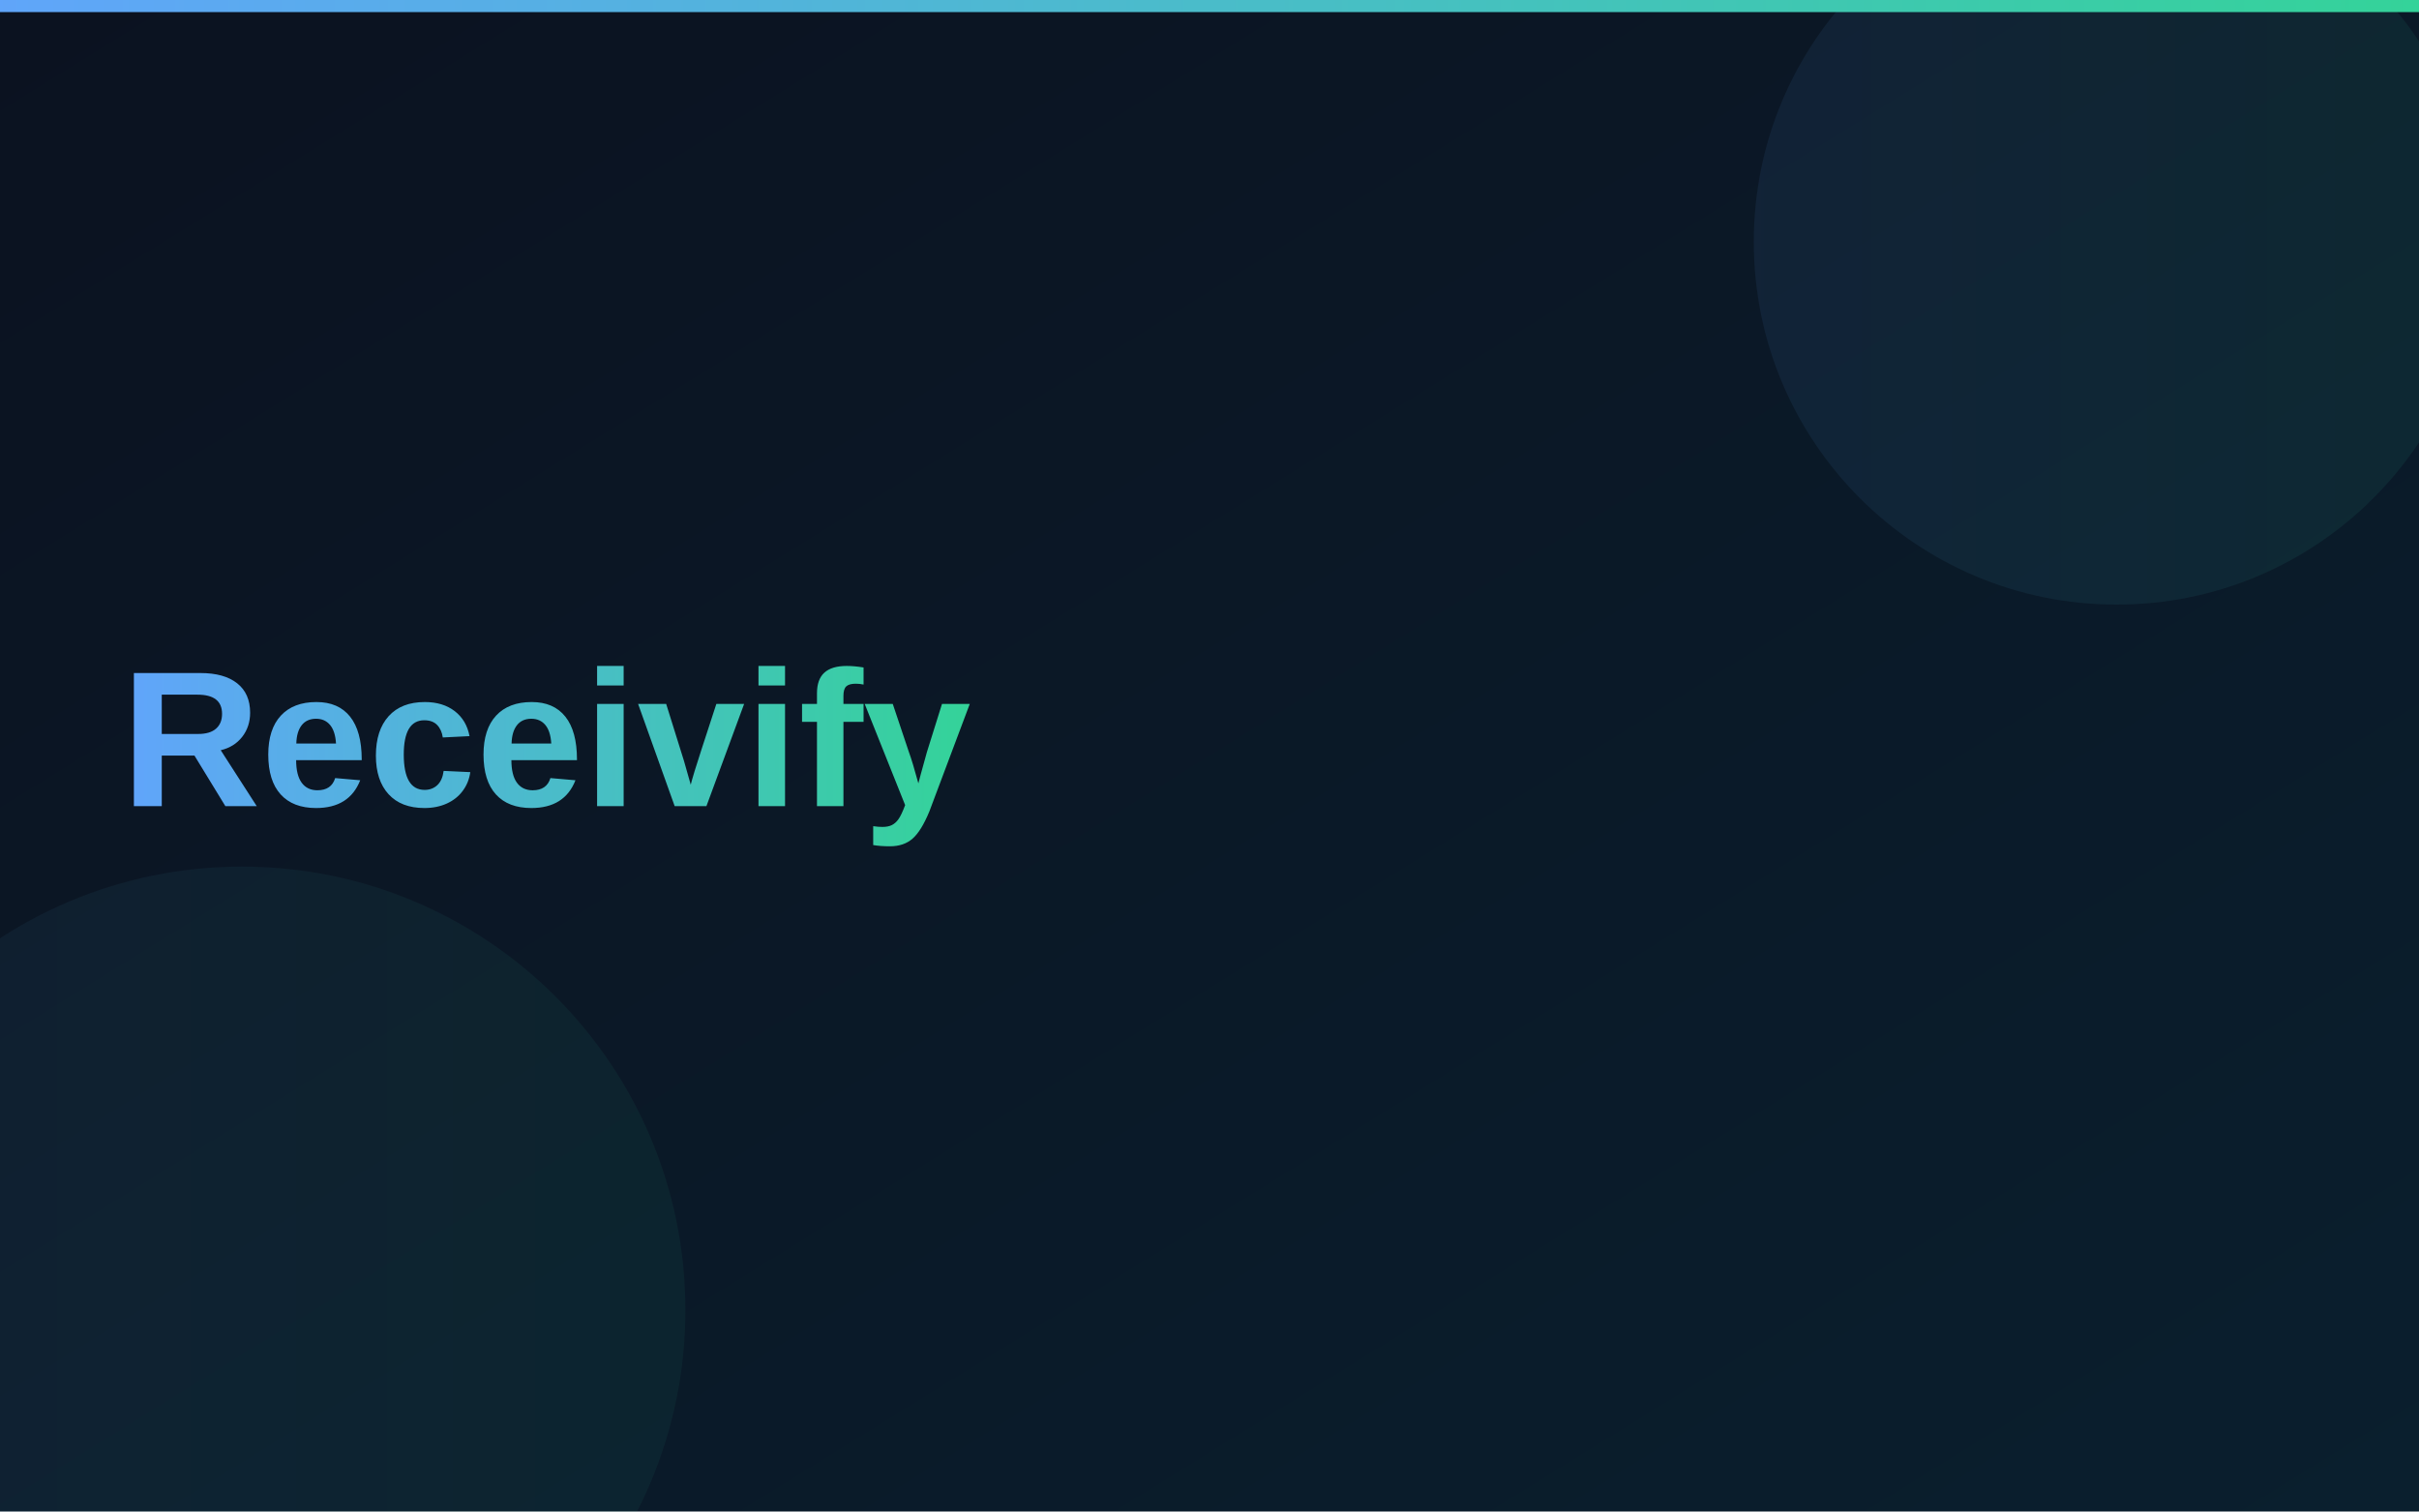
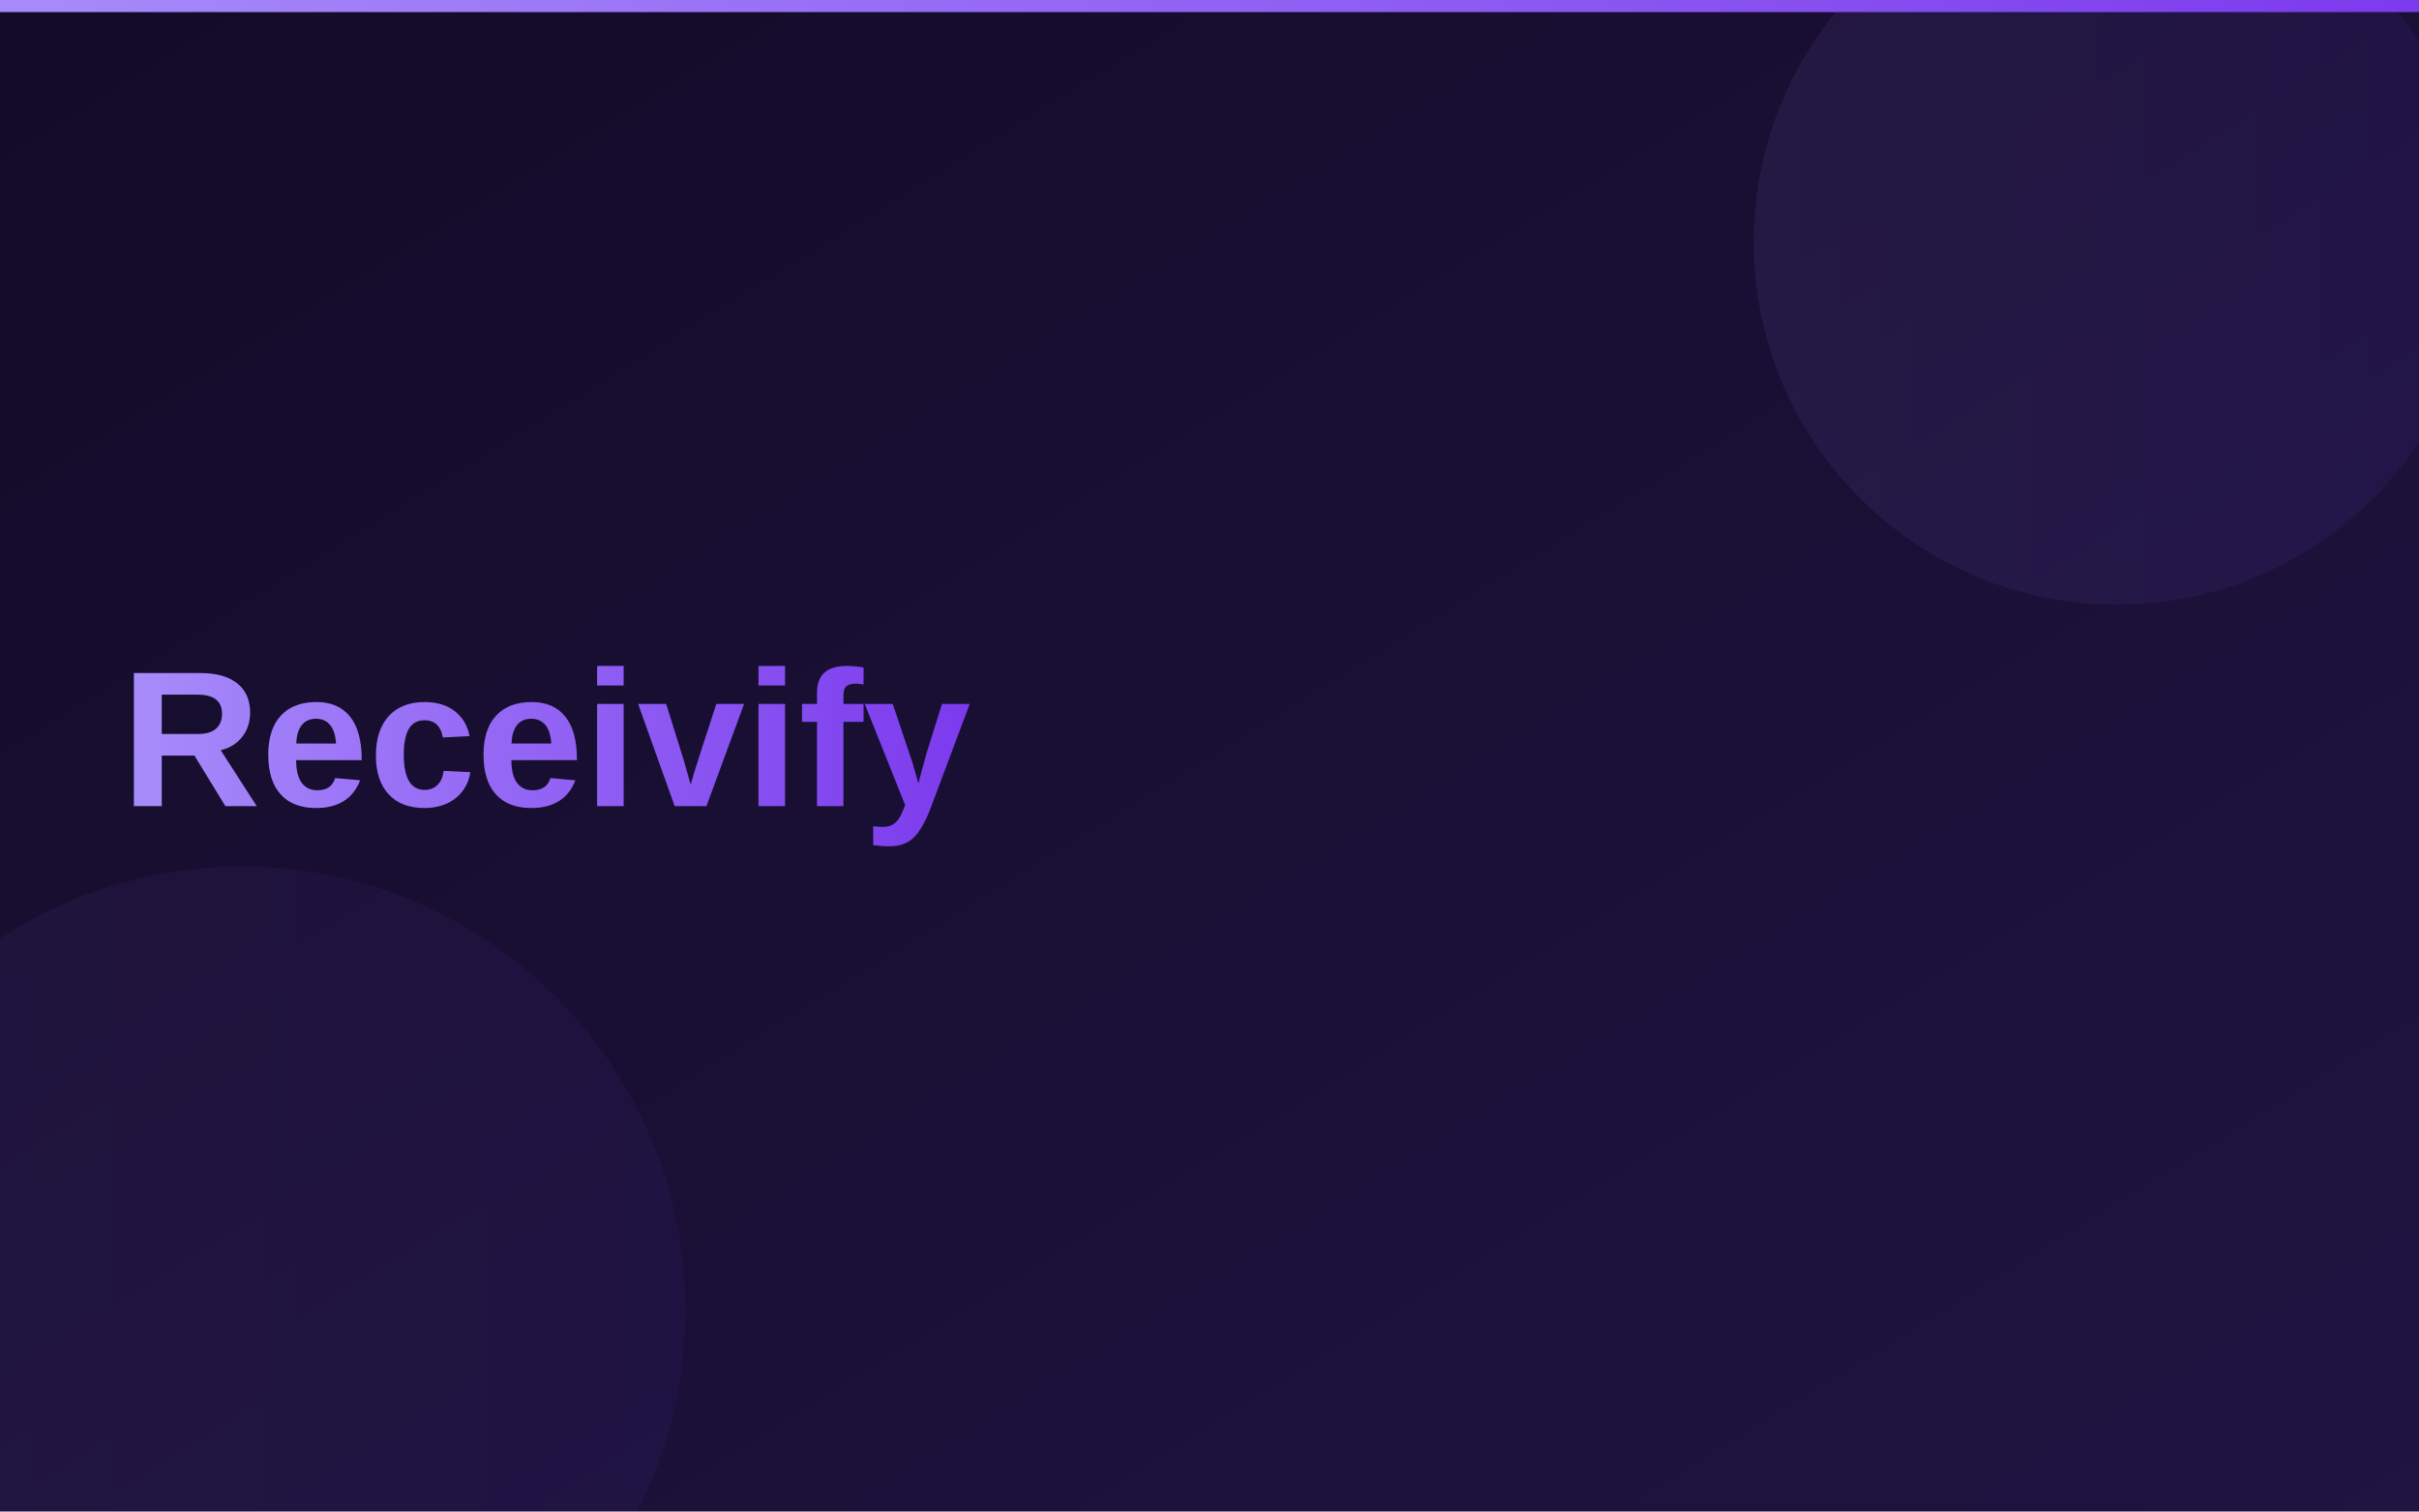
<svg xmlns="http://www.w3.org/2000/svg" width="1200" height="750" viewBox="0 0 1200 750">
  <defs>
    <linearGradient id="bg" x1="0" y1="0" x2="1" y2="1">
-       <stop offset="0%" stop-color="#0b1220" />
-       <stop offset="100%" stop-color="#0a1f2e" />
+       <stop offset="0%" stop-color="#130b28" />
+       <stop offset="100%" stop-color="#1f1442" />
    </linearGradient>
    <linearGradient id="accent" x1="0" y1="0" x2="1" y2="0">
-       <stop offset="0%" stop-color="#60a5fa" />
-       <stop offset="100%" stop-color="#34d399" />
+       <stop offset="0%" stop-color="#a78bfa" />
+       <stop offset="100%" stop-color="#7c3aed" />
    </linearGradient>
  </defs>
  <rect width="1200" height="750" fill="url(#bg)" />
  <circle cx="1050" cy="120" r="180" fill="url(#accent)" opacity="0.08" />
  <circle cx="120" cy="650" r="220" fill="url(#accent)" opacity="0.06" />
  <rect x="0" y="0" width="1200" height="6" fill="url(#accent)" />
  <text x="60" y="400" font-family="Arial, Helvetica, sans-serif" font-size="96" font-weight="800" fill="url(#accent)">Receivify</text>
</svg>
